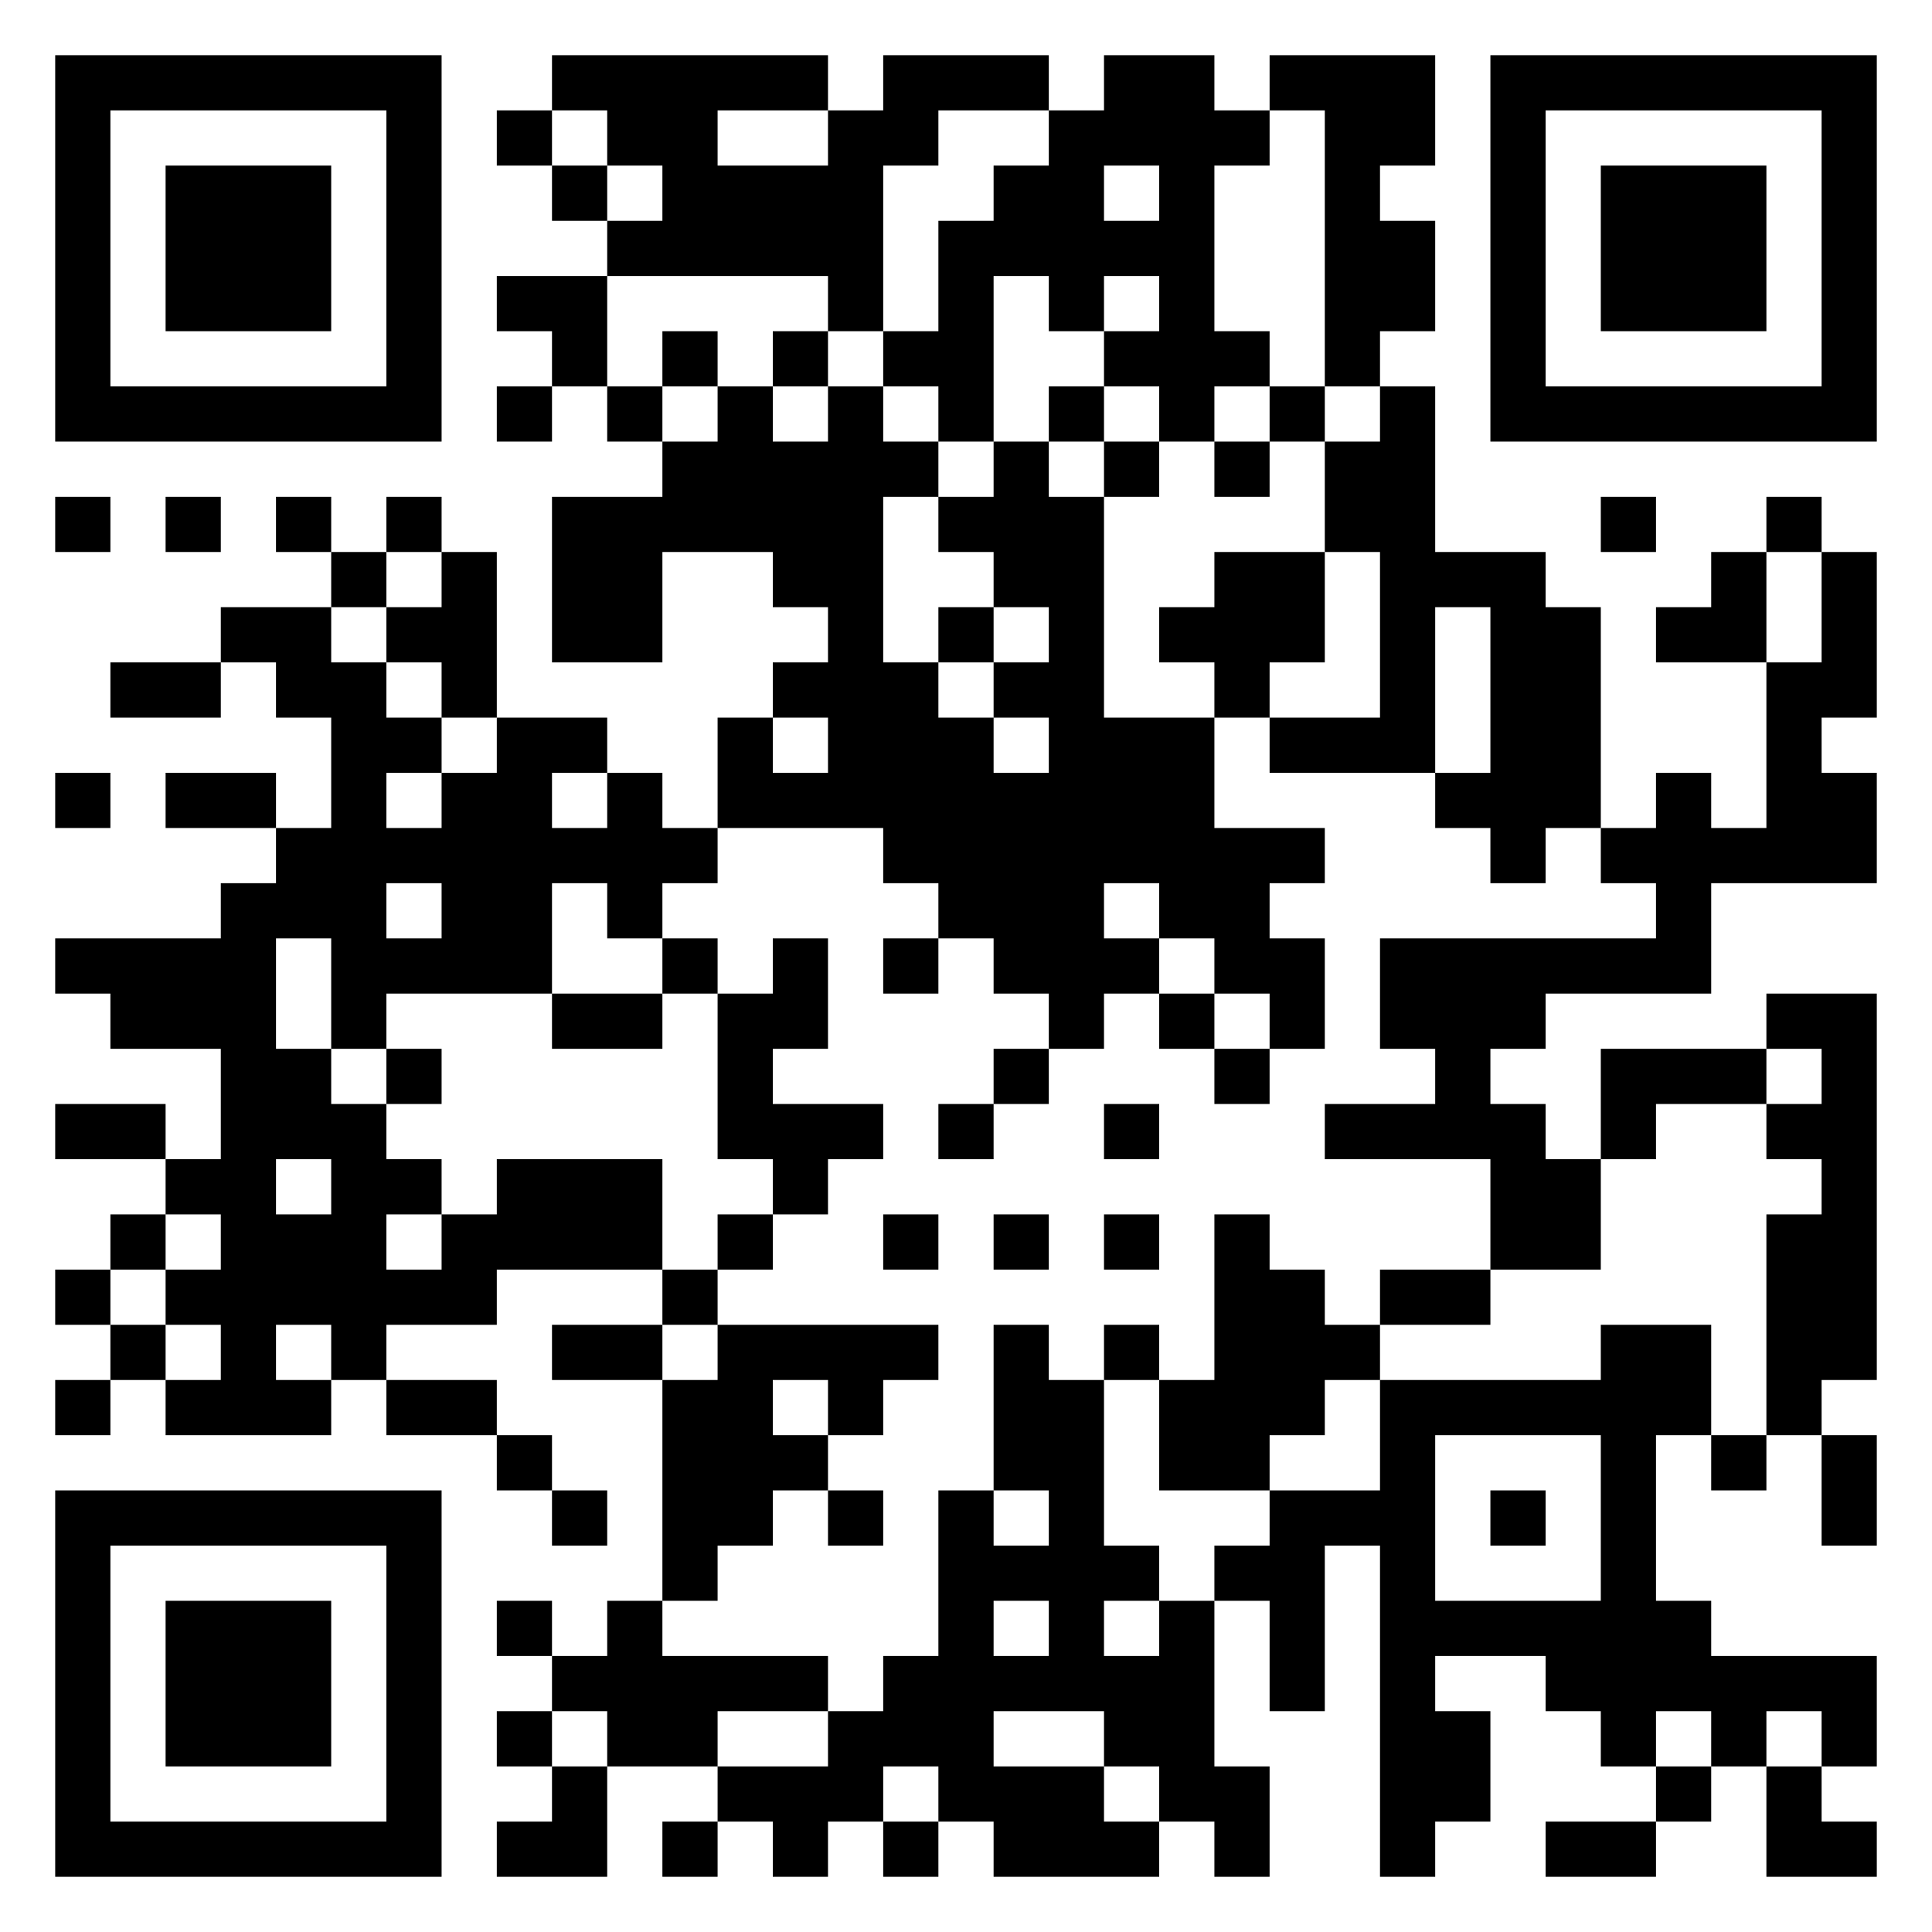
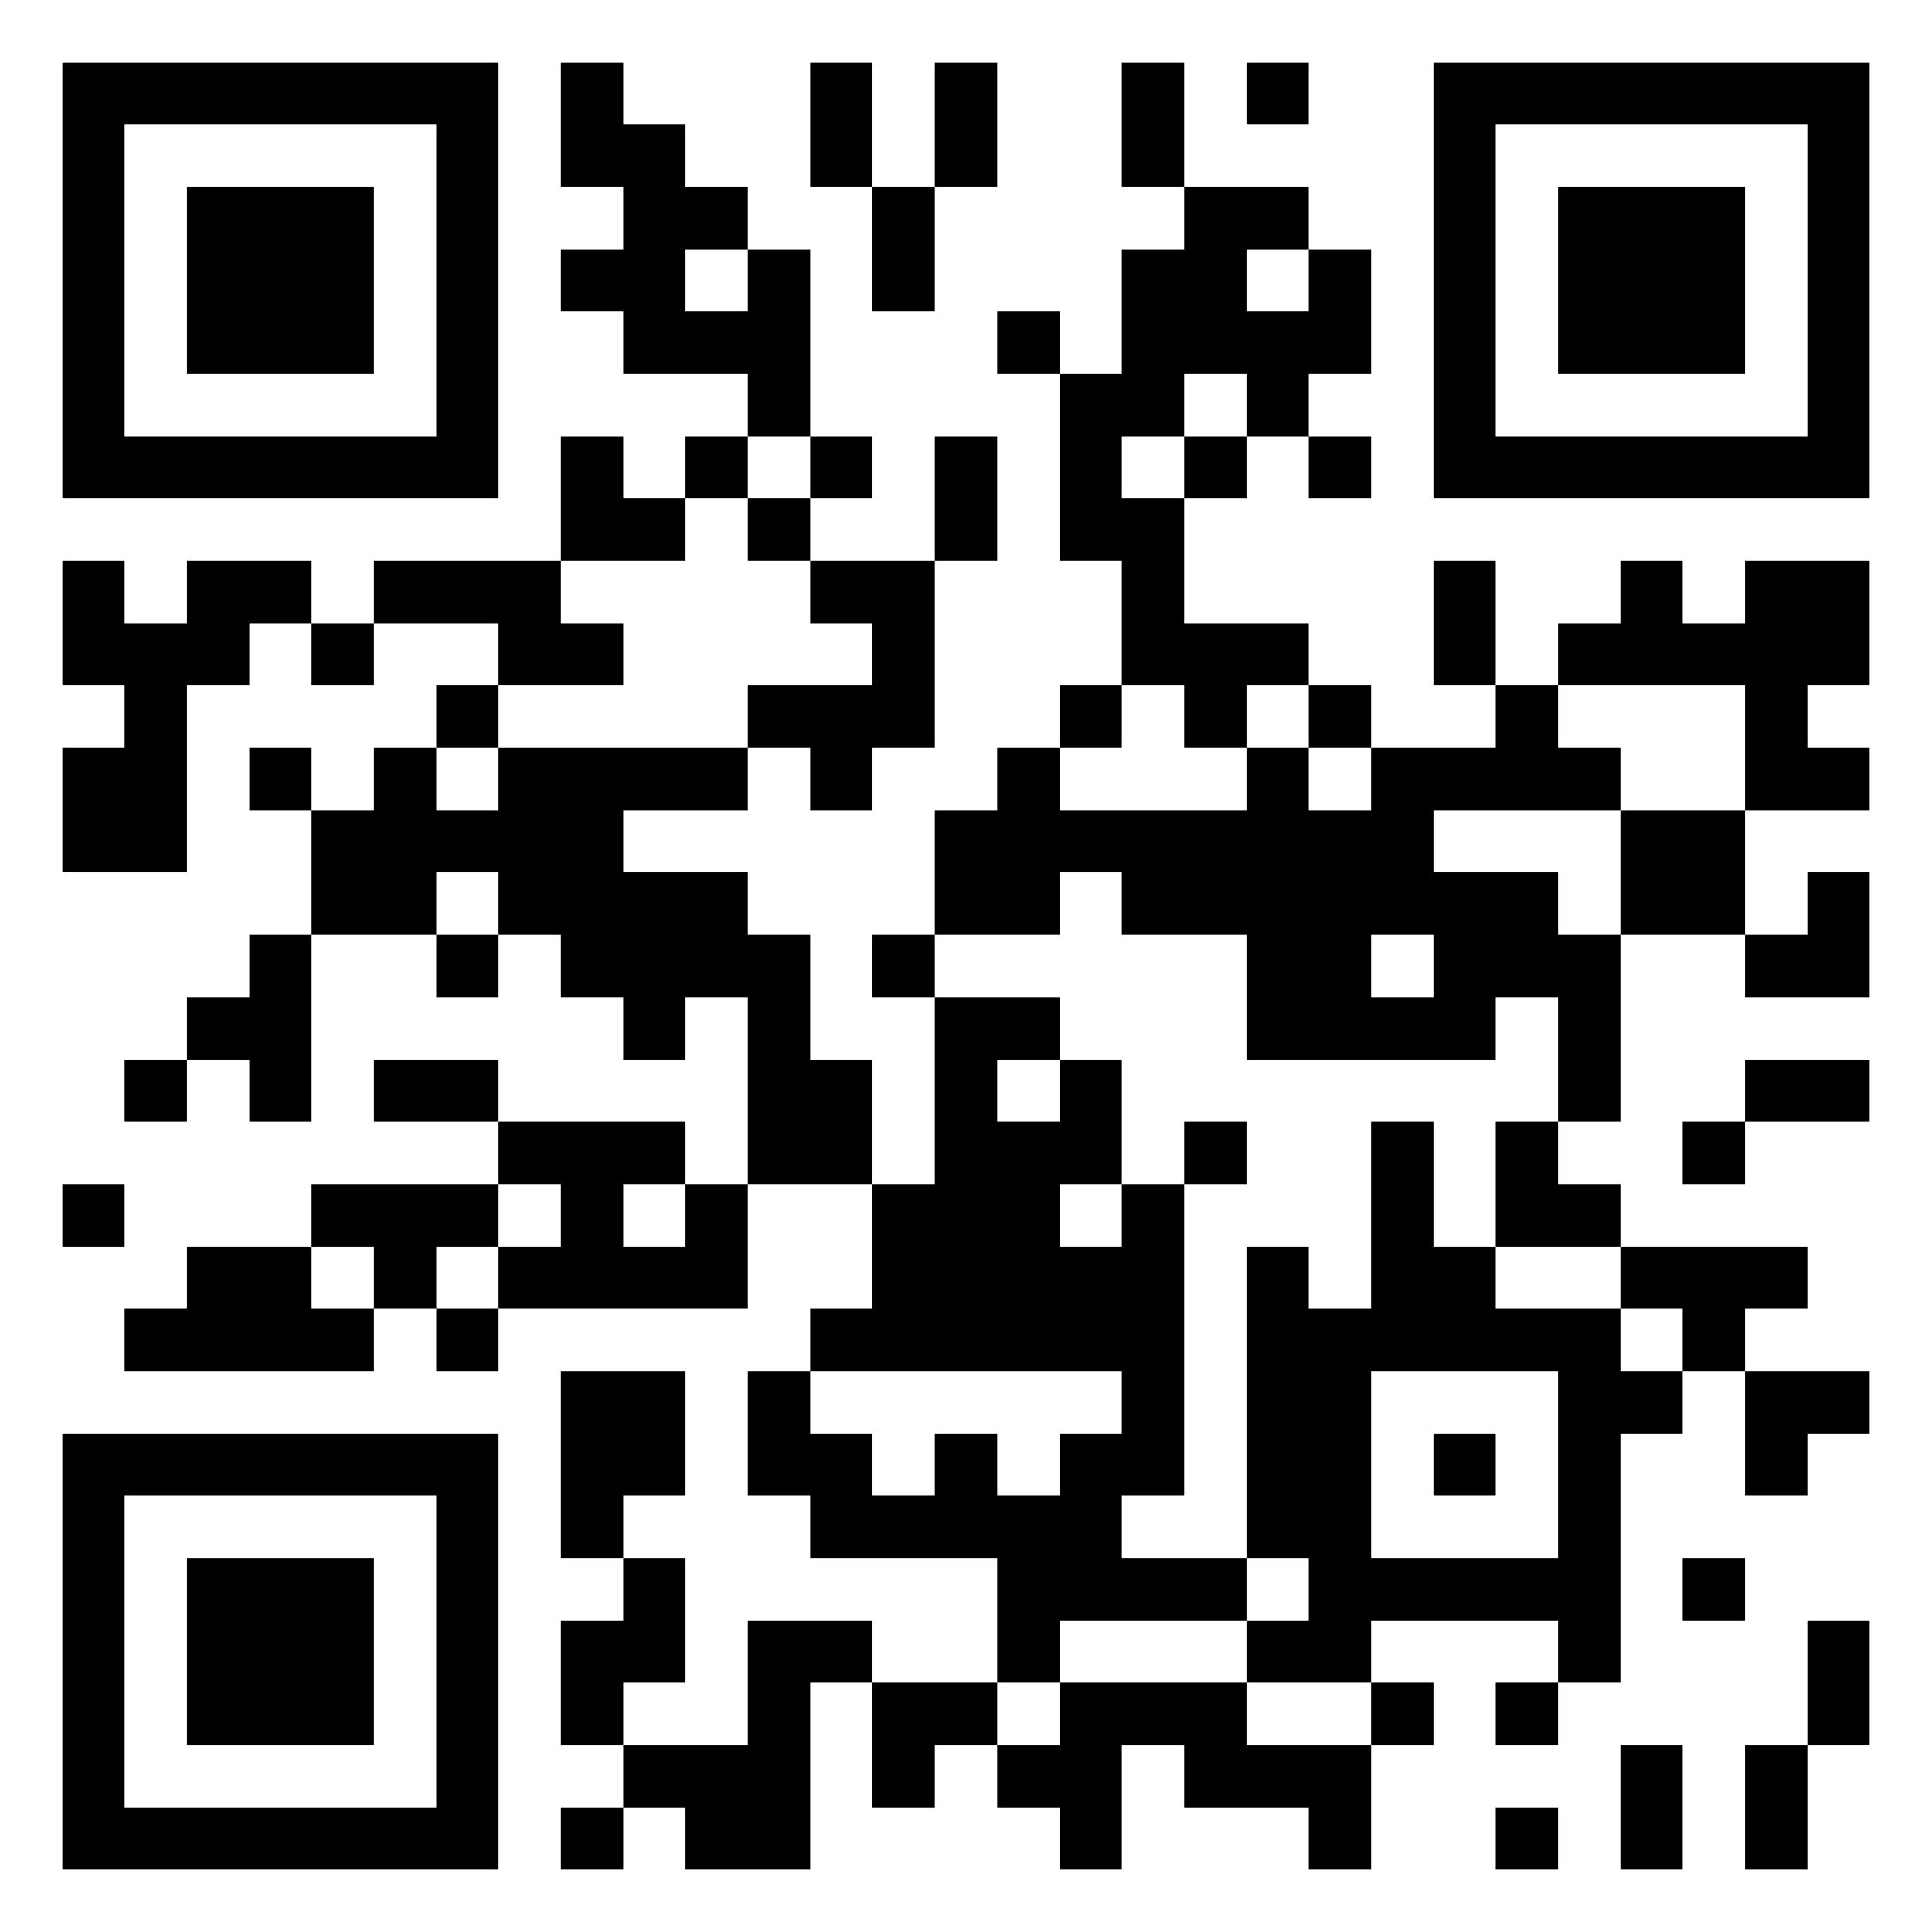
- <svg xmlns="http://www.w3.org/2000/svg" viewBox="0 0 35 35">
-   <path d="M1 1h7v7h-7zM10 1h5v1h-2v1h2v-1h1v-1h3v1h-2v1h-1v3h-1v-1h-4v-1h1v-1h-1v-1h-1zM20 1h2v1h1v1h-1v3h1v1h-1v1h-1v-1h-1v-1h1v-1h-1v1h-1v-1h-1v3h-1v-1h-1v-1h1v-2h1v-1h1v-1h1zM23 1h3v2h-1v1h1v2h-1v1h-1v-5h-1zM27 1h7v7h-7zM2 2v5h5v-5zM9 2h1v1h-1zM28 2v5h5v-5zM3 3h3v3h-3zM10 3h1v1h-1zM20 3v1h1v-1zM29 3h3v3h-3zM9 5h2v2h-1v-1h-1zM12 6h1v1h-1zM14 6h1v1h-1zM9 7h1v1h-1zM11 7h1v1h-1zM13 7h1v1h1v-1h1v1h1v1h-1v3h1v1h1v1h1v-1h-1v-1h1v-1h-1v-1h-1v-1h1v-1h1v1h1v4h2v2h2v1h-1v1h1v2h-1v-1h-1v-1h-1v-1h-1v1h1v1h-1v1h-1v-1h-1v-1h-1v-1h-1v-1h-3v-2h1v1h1v-1h-1v-1h1v-1h-1v-1h-2v2h-2v-3h2v-1h1zM19 7h1v1h-1zM23 7h1v1h-1zM25 7h1v3h2v1h1v4h-1v1h-1v-1h-1v-1h1v-3h-1v3h-3v-1h2v-3h-1v-2h1zM20 8h1v1h-1zM22 8h1v1h-1zM1 9h1v1h-1zM3 9h1v1h-1zM5 9h1v1h-1zM7 9h1v1h-1zM29 9h1v1h-1zM32 9h1v1h-1zM6 10h1v1h-1zM8 10h1v3h-1v-1h-1v-1h1zM22 10h2v2h-1v1h-1v-1h-1v-1h1zM31 10h1v2h-2v-1h1zM33 10h1v3h-1v1h1v2h-3v2h-3v1h-1v1h1v1h1v2h-2v-2h-3v-1h2v-1h-1v-2h5v-1h-1v-1h1v-1h1v1h1v-3h1zM4 11h2v1h1v1h1v1h-1v1h1v-1h1v-1h2v1h-1v1h1v-1h1v1h1v1h-1v1h-1v-1h-1v2h-3v1h-1v-2h-1v2h1v1h1v1h1v1h-1v1h1v-1h1v-1h3v2h-3v1h-2v1h-1v-1h-1v1h1v1h-3v-1h1v-1h-1v-1h1v-1h-1v-1h1v-2h-2v-1h-1v-1h3v-1h1v-1h1v-2h-1v-1h-1zM17 11h1v1h-1zM2 12h2v1h-2zM1 14h1v1h-1zM3 14h2v1h-2zM7 16v1h1v-1zM12 17h1v1h-1zM14 17h1v2h-1v1h2v1h-1v1h-1v-1h-1v-3h1zM16 17h1v1h-1zM10 18h2v1h-2zM21 18h1v1h-1zM32 18h2v7h-1v1h-1v-4h1v-1h-1v-1h1v-1h-1zM7 19h1v1h-1zM18 19h1v1h-1zM22 19h1v1h-1zM29 19h3v1h-2v1h-1zM1 20h2v1h-2zM17 20h1v1h-1zM20 20h1v1h-1zM5 21v1h1v-1zM2 22h1v1h-1zM13 22h1v1h-1zM16 22h1v1h-1zM18 22h1v1h-1zM20 22h1v1h-1zM22 22h1v1h1v1h1v1h-1v1h-1v1h-2v-2h1zM1 23h1v1h-1zM12 23h1v1h-1zM25 23h2v1h-2zM2 24h1v1h-1zM10 24h2v1h-2zM13 24h4v1h-1v1h-1v-1h-1v1h1v1h-1v1h-1v1h-1v-4h1zM18 24h1v1h1v3h1v1h-1v1h1v-1h1v3h1v2h-1v-1h-1v-1h-1v-1h-2v1h2v1h1v1h-3v-1h-1v-1h-1v1h-1v1h-1v-1h-1v-1h2v-1h1v-1h1v-3h1v1h1v-1h-1zM20 24h1v1h-1zM29 24h2v2h-1v3h1v1h3v2h-1v-1h-1v1h-1v-1h-1v1h-1v-1h-1v-1h-2v1h1v2h-1v1h-1v-6h-1v3h-1v-2h-1v-1h1v-1h2v-2h4zM1 25h1v1h-1zM7 25h2v1h-2zM9 26h1v1h-1zM26 26v3h3v-3zM31 26h1v1h-1zM33 26h1v2h-1zM1 27h7v7h-7zM10 27h1v1h-1zM15 27h1v1h-1zM27 27h1v1h-1zM2 28v5h5v-5zM3 29h3v3h-3zM9 29h1v1h-1zM11 29h1v1h3v1h-2v1h-2v-1h-1v-1h1zM18 29v1h1v-1zM9 31h1v1h-1zM10 32h1v2h-2v-1h1zM30 32h1v1h-1zM32 32h1v1h1v1h-2zM12 33h1v1h-1zM16 33h1v1h-1zM28 33h2v1h-2z" />
+ <svg xmlns="http://www.w3.org/2000/svg" viewBox="0 0 31 31">
+   <path d="M1 1h7v7h-7zM9 1h1v1h1v1h1v1h-1v1h1v-1h1v3h-1v-1h-2v-1h-1v-1h1v-1h-1zM13 1h1v2h-1zM15 1h1v2h-1zM18 1h1v2h-1zM20 1h1v1h-1zM23 1h7v7h-7zM2 2v5h5v-5zM24 2v5h5v-5zM3 3h3v3h-3zM14 3h1v2h-1zM19 3h2v1h-1v1h1v-1h1v2h-1v1h-1v-1h-1v1h-1v1h1v2h2v1h-1v1h-1v-1h-1v-2h-1v-3h1v-2h1zM25 3h3v3h-3zM16 5h1v1h-1zM9 7h1v1h1v1h-2zM11 7h1v1h-1zM13 7h1v1h-1zM15 7h1v2h-1zM19 7h1v1h-1zM21 7h1v1h-1zM12 8h1v1h-1zM1 9h1v1h1v-1h2v1h-1v1h-1v3h-2v-2h1v-1h-1zM6 9h3v1h1v1h-2v-1h-2zM13 9h2v3h-1v1h-1v-1h-1v-1h2v-1h-1zM23 9h1v2h-1zM26 9h1v1h1v-1h2v2h-1v1h1v1h-2v-2h-3v-1h1zM5 10h1v1h-1zM7 11h1v1h-1zM17 11h1v1h-1zM21 11h1v1h-1zM24 11h1v1h1v1h-3v1h2v1h1v3h-1v-2h-1v1h-4v-2h-2v-1h-1v1h-2v-2h1v-1h1v1h3v-1h1v1h1v-1h2zM4 12h1v1h-1zM6 12h1v1h1v-1h4v1h-2v1h2v1h1v2h1v2h-2v-3h-1v1h-1v-1h-1v-1h-1v-1h-1v1h-2v-2h1zM26 13h2v2h-2zM29 14h1v2h-2v-1h1zM4 15h1v3h-1v-1h-1v-1h1zM7 15h1v1h-1zM14 15h1v1h-1zM22 15v1h1v-1zM15 16h2v1h-1v1h1v-1h1v2h-1v1h1v-1h1v5h-1v1h2v1h-3v1h-1v-2h-3v-1h-1v-2h1v1h1v1h1v-1h1v1h1v-1h1v-1h-5v-1h1v-2h1zM2 17h1v1h-1zM6 17h2v1h-2zM28 17h2v1h-2zM8 18h3v1h-1v1h1v-1h1v2h-4v-1h1v-1h-1zM19 18h1v1h-1zM22 18h1v2h1v1h2v1h1v1h-1v4h-1v-1h-3v1h-2v-1h1v-1h-1v-5h1v1h1zM24 18h1v1h1v1h-2zM27 18h1v1h-1zM1 19h1v1h-1zM5 19h3v1h-1v1h-1v-1h-1zM3 20h2v1h1v1h-4v-1h1zM26 20h3v1h-1v1h-1v-1h-1zM7 21h1v1h-1zM9 22h2v2h-1v1h-1zM22 22v3h3v-3zM28 22h2v1h-1v1h-1zM1 23h7v7h-7zM23 23h1v1h-1zM2 24v5h5v-5zM3 25h3v3h-3zM10 25h1v2h-1v1h-1v-2h1zM27 25h1v1h-1zM12 26h2v1h-1v3h-2v-1h-1v-1h2zM29 26h1v2h-1zM14 27h2v1h-1v1h-1zM17 27h3v1h2v2h-1v-1h-2v-1h-1v2h-1v-1h-1v-1h1zM22 27h1v1h-1zM24 27h1v1h-1zM26 28h1v2h-1zM28 28h1v2h-1zM9 29h1v1h-1zM24 29h1v1h-1z" />
</svg>
